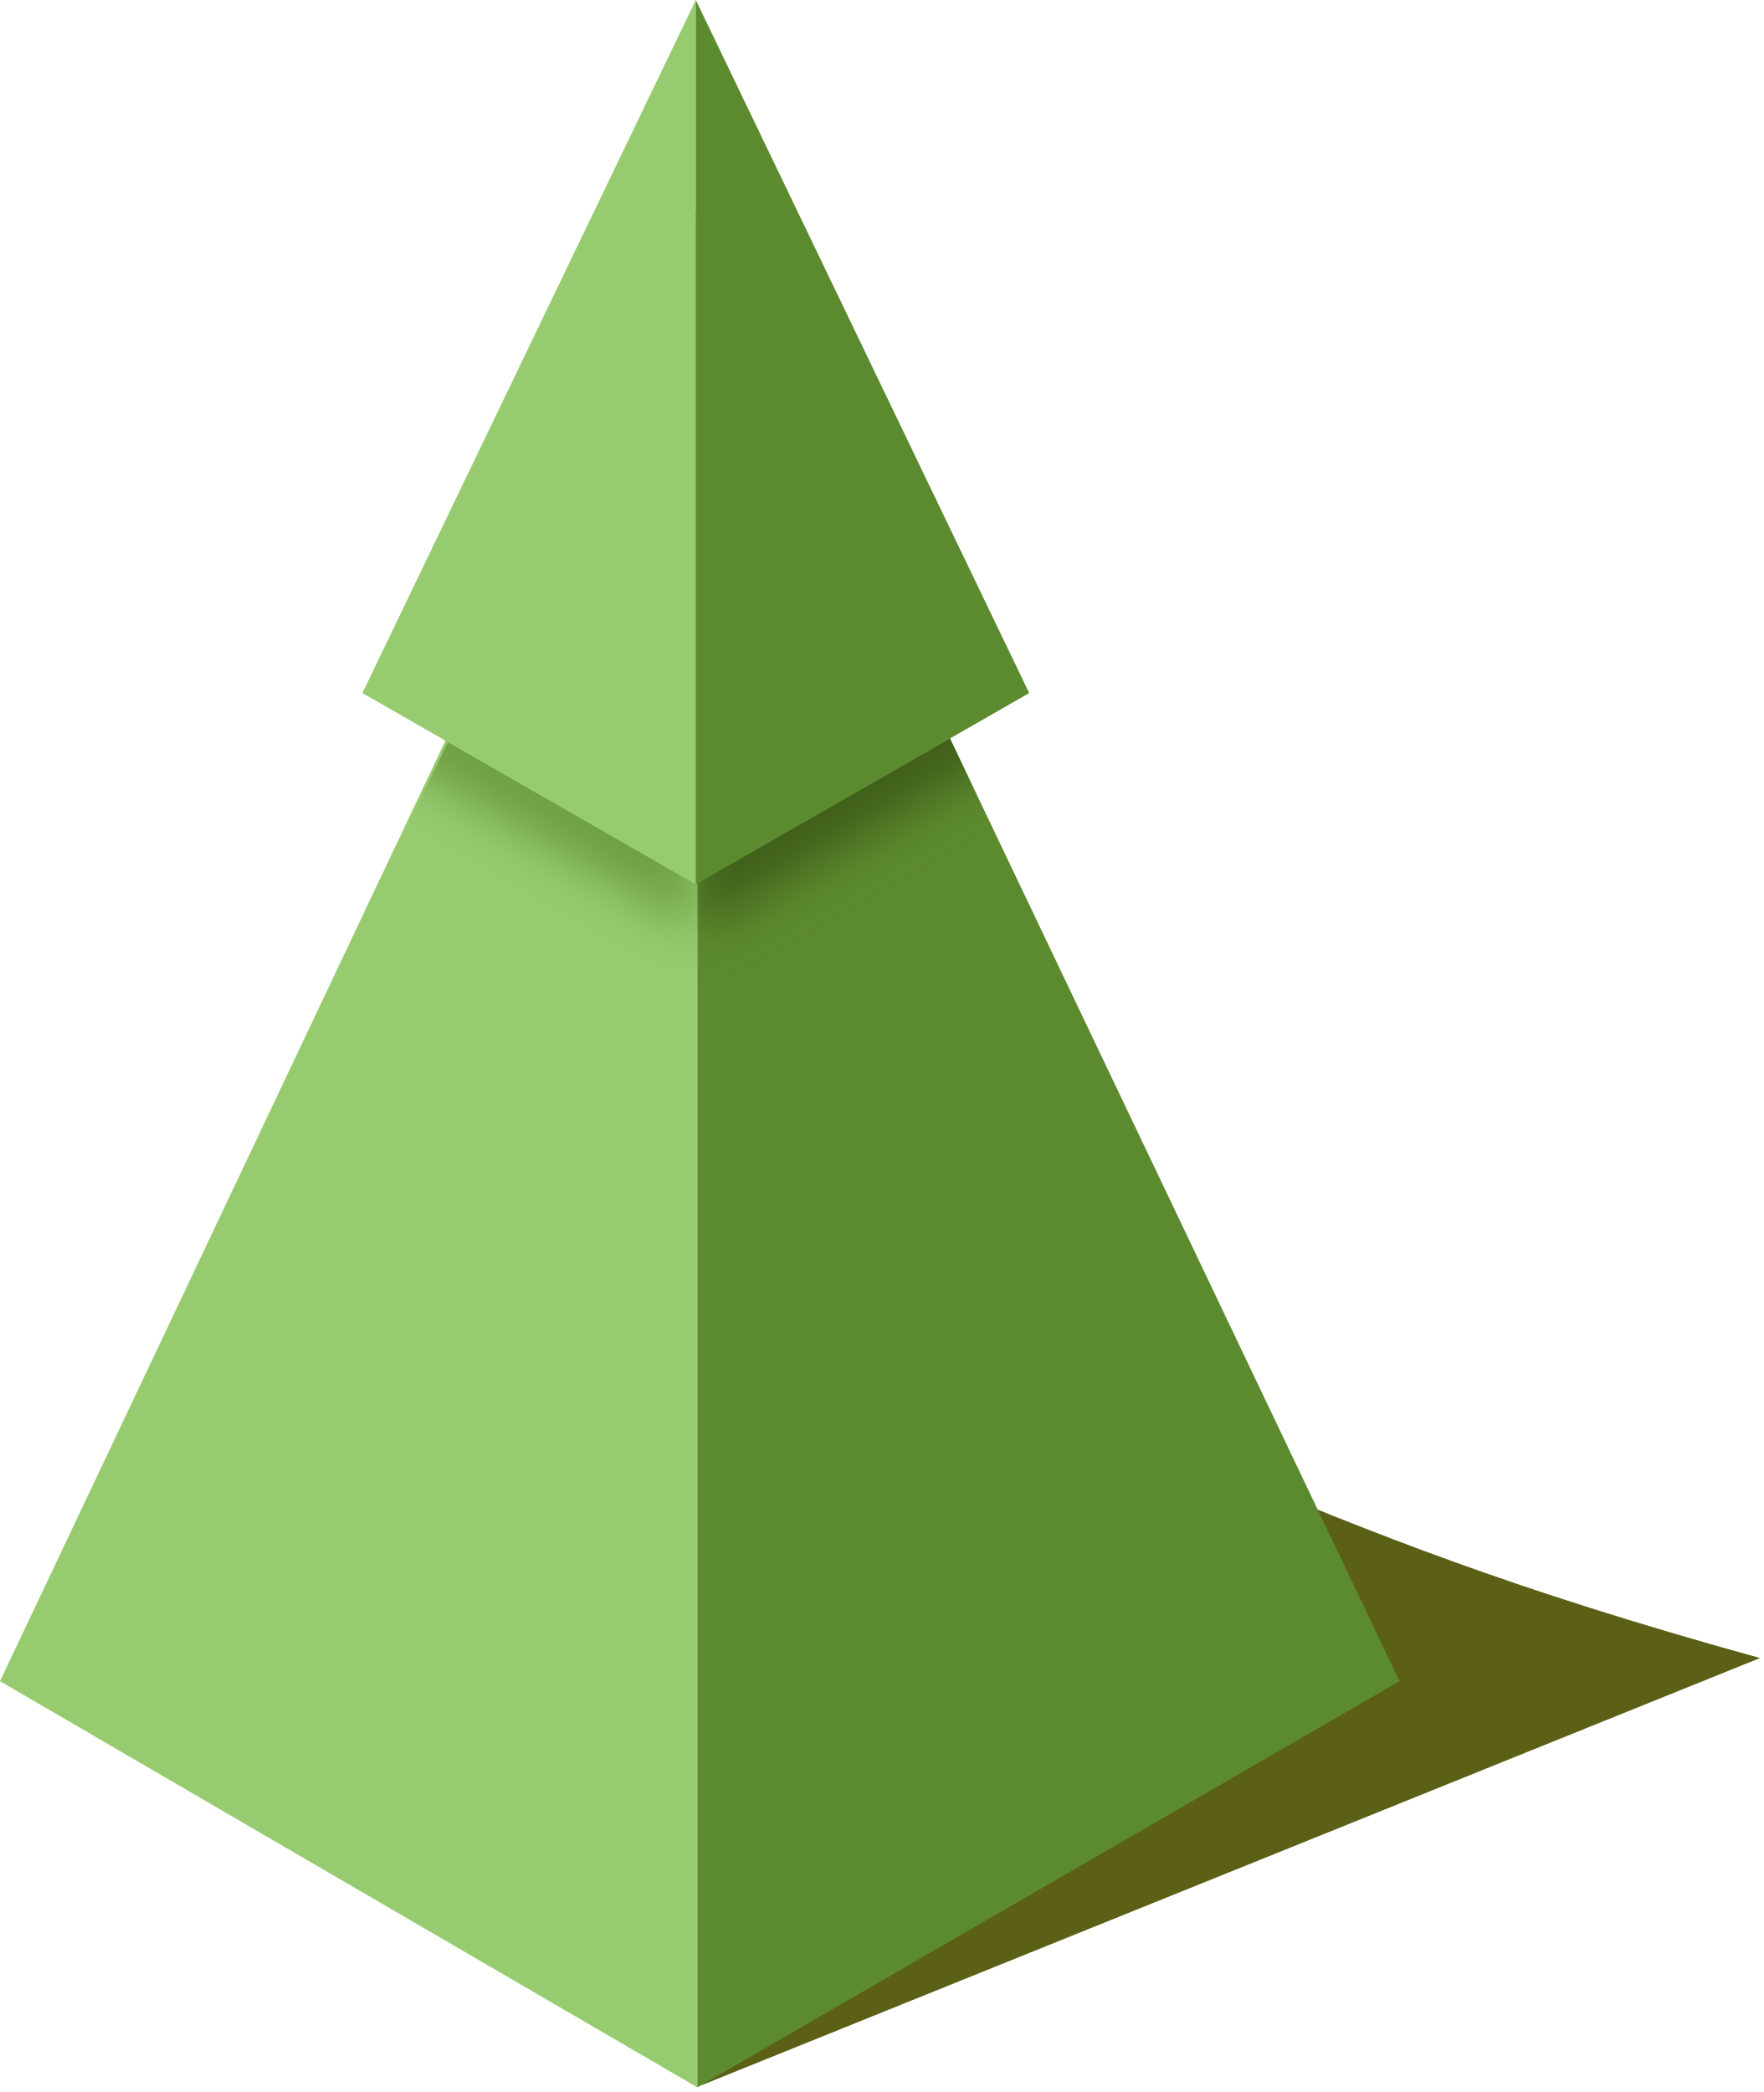
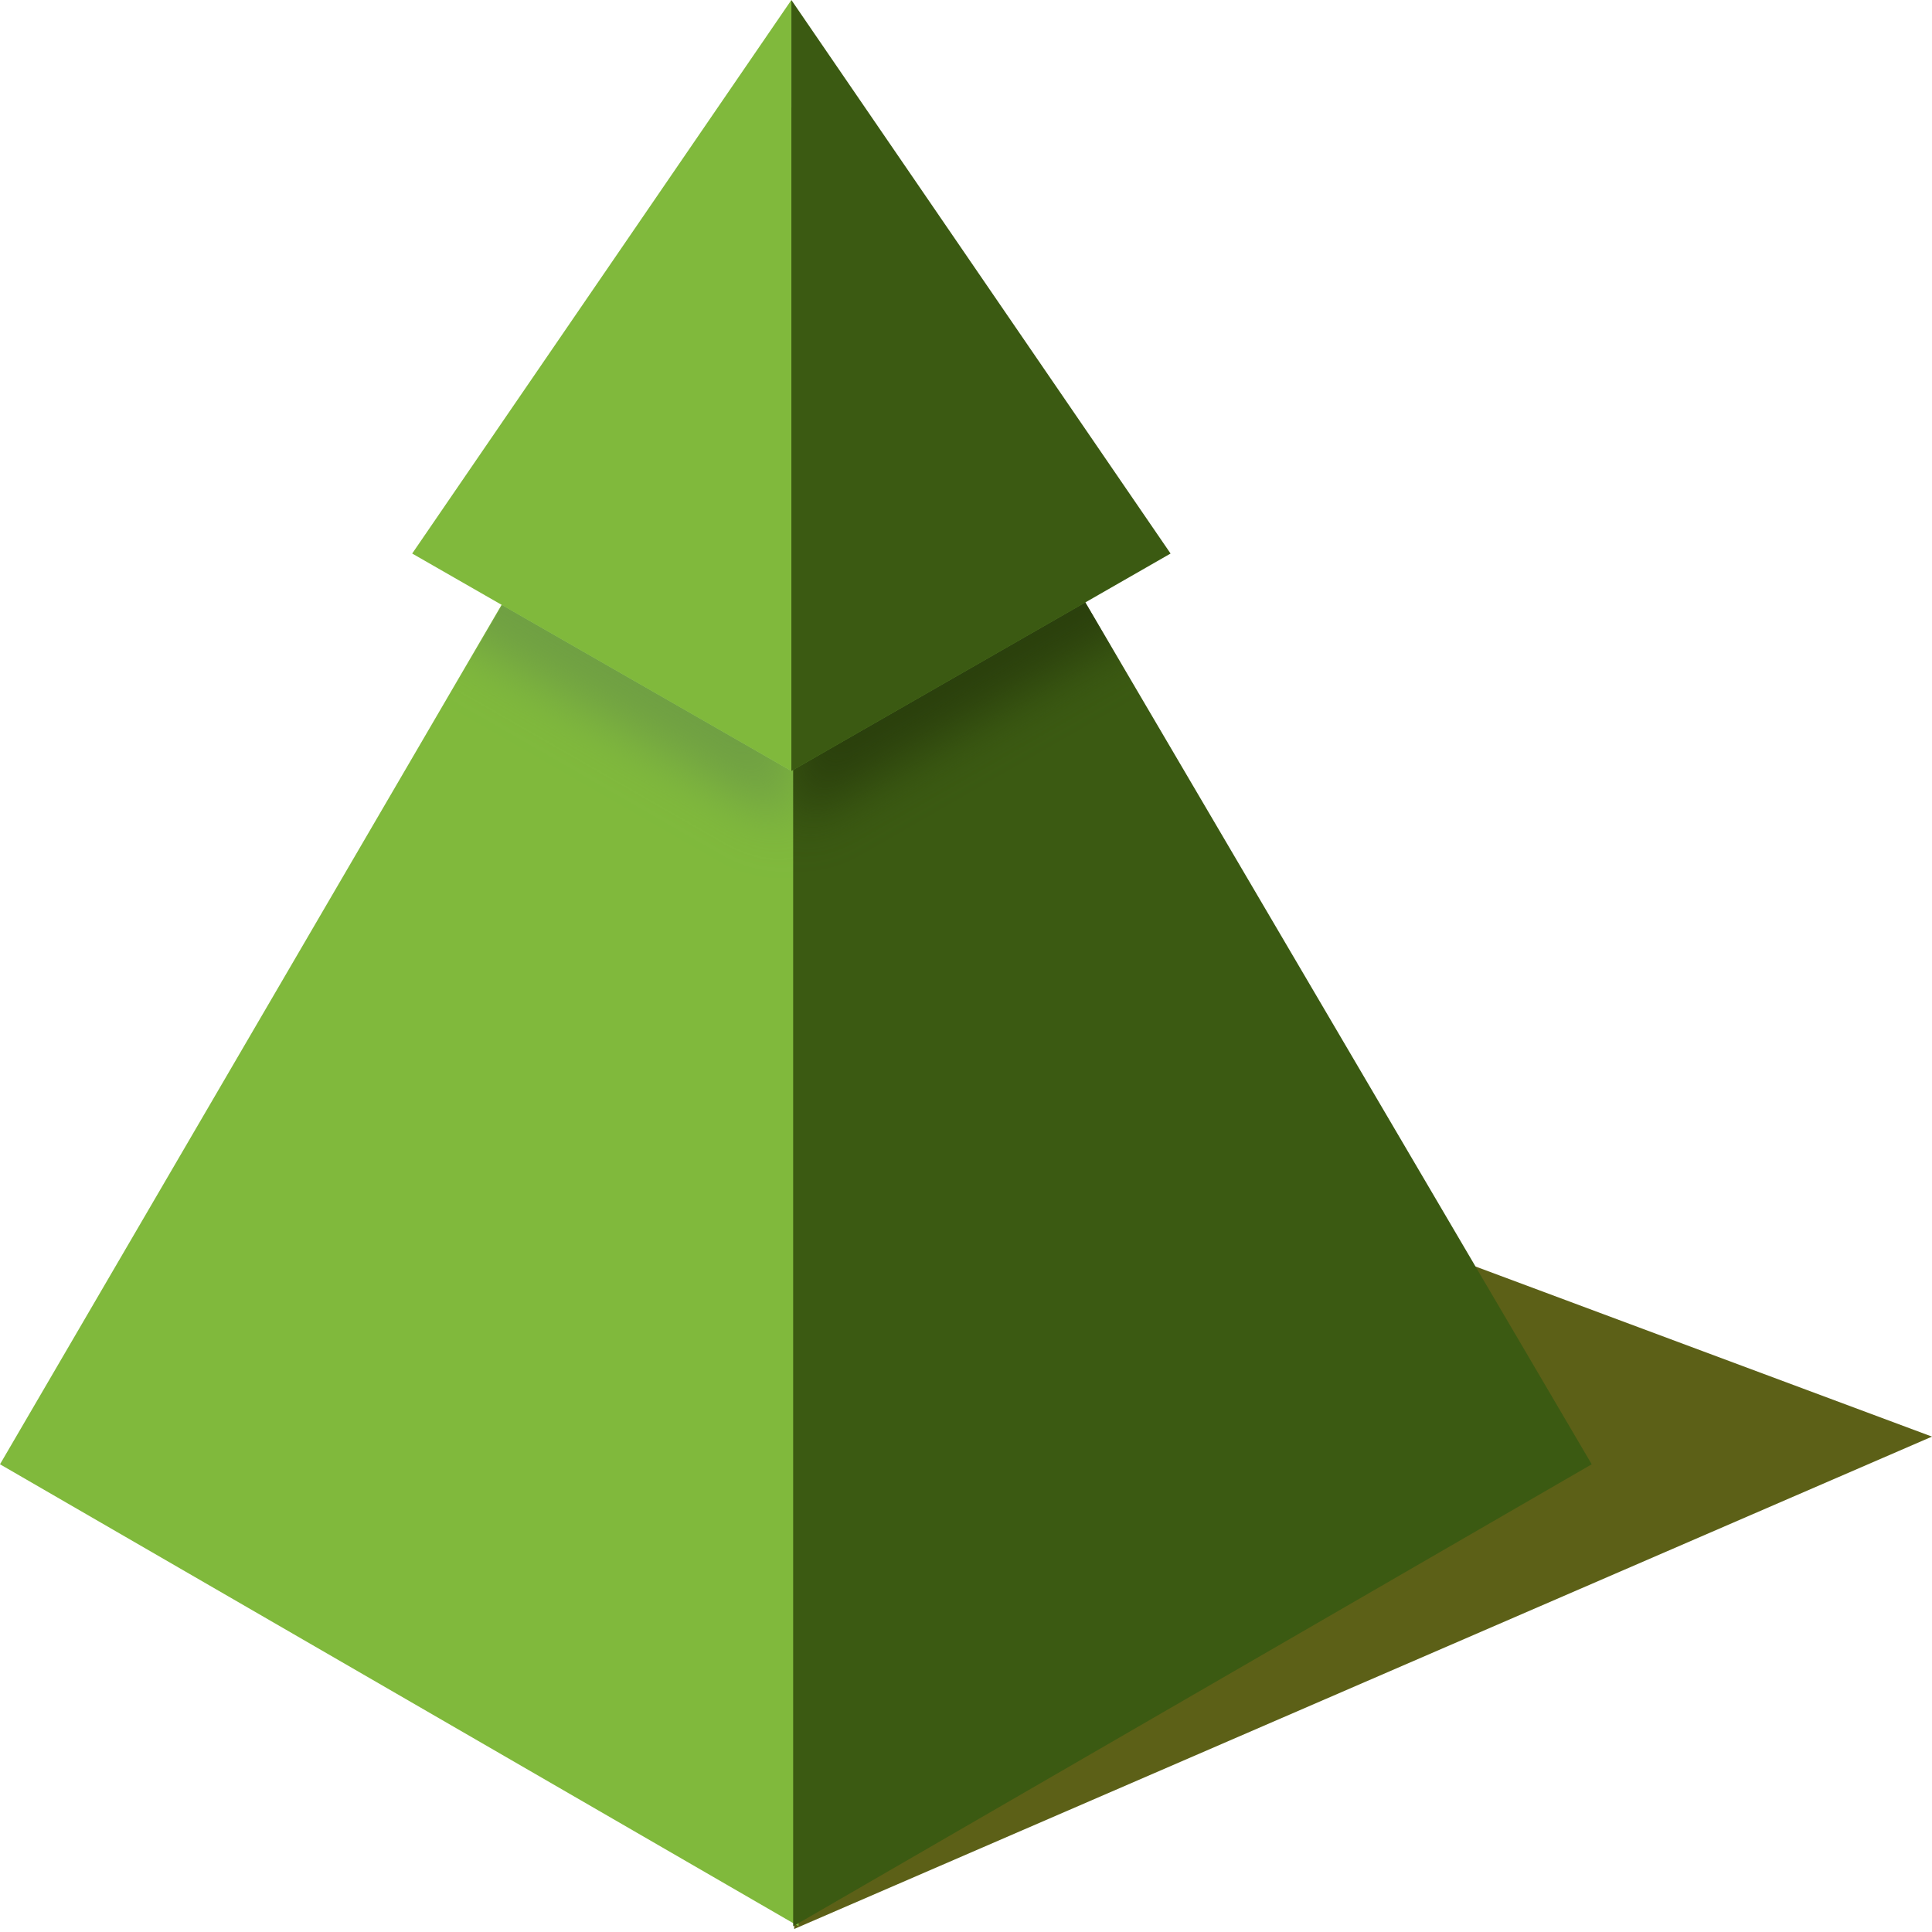
- <svg xmlns="http://www.w3.org/2000/svg" width="263" height="312" viewBox="0 0 263 312" fill="none">
-   <path d="M262.492 247.278L104.715 310.955V192.445C179.87 213.168 187.337 226.555 262.492 247.278Z" fill="#5C6017" />
-   <path d="M104.006 31.132V311.311L0 250.731L104.006 31.132Z" fill="#97CB6F" />
-   <path d="M104.006 31.132V311.311L208.719 250.731L104.006 31.132Z" fill="#5C8A2E" />
-   <mask id="mask0" mask-type="alpha" maskUnits="userSpaceOnUse" x="0" y="31" width="105" height="281">
-     <path d="M104.713 31.132L104.006 311.311L0 250.731L104.713 31.132Z" fill="#97CB6F" />
+ <svg xmlns="http://www.w3.org/2000/svg" width="253" height="253" viewBox="0 0 253 253" fill="none">
+   <path d="M253 188.128L104 252.605V132.605L253 188.128Z" fill="#5C6017" />
+   <path d="M103.867 13.777L104.574 252.249L0 191.75L103.867 13.777Z" fill="#80B93C" />
+   <path d="M103.866 13.778V252.249L208.439 191.751L103.866 13.778Z" fill="#3B5A12" />
+   <mask id="mask0" mask-type="alpha" maskUnits="userSpaceOnUse" x="0" y="13" width="104" height="240">
+     <path d="M103.867 13.777V252.248L0 192.103L103.867 13.777Z" fill="#80B93C" />
  </mask>
  <g mask="url(#mask0)">
    <g filter="url(#filter0_d)">
-       <path d="M103.77 0.001V131.875L54.047 103.362L103.77 0.001Z" fill="#97CB6F" />
+       <path d="M103.633 -30.737V100.961L53.977 72.486L103.633 -30.737Z" fill="#97CB6F" />
    </g>
  </g>
-   <mask id="mask1" mask-type="alpha" maskUnits="userSpaceOnUse" x="104" y="31" width="105" height="281">
-     <path d="M104.005 31.132V311.311L208.719 250.731L104.005 31.132Z" fill="#5C8A2E" />
+   <mask id="mask1" mask-type="alpha" maskUnits="userSpaceOnUse" x="103" y="13" width="106" height="240">
+     <path d="M103.866 13.777V252.248L208.439 191.749L103.866 13.777Z" fill="#354F13" />
  </mask>
  <g mask="url(#mask1)">
    <g filter="url(#filter1_d)">
-       <path d="M103.769 0.001V131.875L153.492 103.362L103.769 0.001Z" fill="#5C8A2E" />
+       <path d="M103.628 -30.737V100.961L153.285 72.486L103.628 -30.737Z" fill="#5C8A2E" />
    </g>
  </g>
-   <path d="M103.77 0V131.874L54.047 103.361L103.77 0Z" fill="#97CB6F" />
-   <path d="M103.769 0V131.874L153.492 103.361L103.769 0Z" fill="#5C8A2E" />
+   <path d="M103.633 0V100.963L53.977 72.487L103.633 0Z" fill="#80B93C" />
+   <path d="M103.632 0V100.963L153.289 72.487L103.632 0Z" fill="#3B5A12" />
  <defs>
-     <filter id="filter0_d" x="47.047" y="0.001" width="63.723" height="145.874" filterUnits="userSpaceOnUse" color-interpolation-filters="sRGB">
+     <filter id="filter0_d" x="46.977" y="-30.737" width="63.657" height="145.699" filterUnits="userSpaceOnUse" color-interpolation-filters="sRGB">
      <feFlood flood-opacity="0" result="BackgroundImageFix" />
      <feColorMatrix in="SourceAlpha" type="matrix" values="0 0 0 0 0 0 0 0 0 0 0 0 0 0 0 0 0 0 127 0" />
      <feOffset dy="7" />
      <feGaussianBlur stdDeviation="3.5" />
      <feColorMatrix type="matrix" values="0 0 0 0 0.435 0 0 0 0 0.624 0 0 0 0 0.263 0 0 0 1 0" />
      <feBlend mode="normal" in2="BackgroundImageFix" result="effect1_dropShadow" />
      <feBlend mode="normal" in="SourceGraphic" in2="effect1_dropShadow" result="shape" />
    </filter>
-     <filter id="filter1_d" x="96.769" y="0.001" width="63.723" height="145.874" filterUnits="userSpaceOnUse" color-interpolation-filters="sRGB">
+     <filter id="filter1_d" x="96.629" y="-30.737" width="63.657" height="145.699" filterUnits="userSpaceOnUse" color-interpolation-filters="sRGB">
      <feFlood flood-opacity="0" result="BackgroundImageFix" />
      <feColorMatrix in="SourceAlpha" type="matrix" values="0 0 0 0 0 0 0 0 0 0 0 0 0 0 0 0 0 0 127 0" />
      <feOffset dy="7" />
      <feGaussianBlur stdDeviation="3.5" />
-       <feColorMatrix type="matrix" values="0 0 0 0 0.251 0 0 0 0 0.376 0 0 0 0 0.102 0 0 0 1 0" />
+       <feColorMatrix type="matrix" values="0 0 0 0 0.165 0 0 0 0 0.247 0 0 0 0 0.047 0 0 0 1 0" />
      <feBlend mode="normal" in2="BackgroundImageFix" result="effect1_dropShadow" />
      <feBlend mode="normal" in="SourceGraphic" in2="effect1_dropShadow" result="shape" />
    </filter>
  </defs>
</svg>
